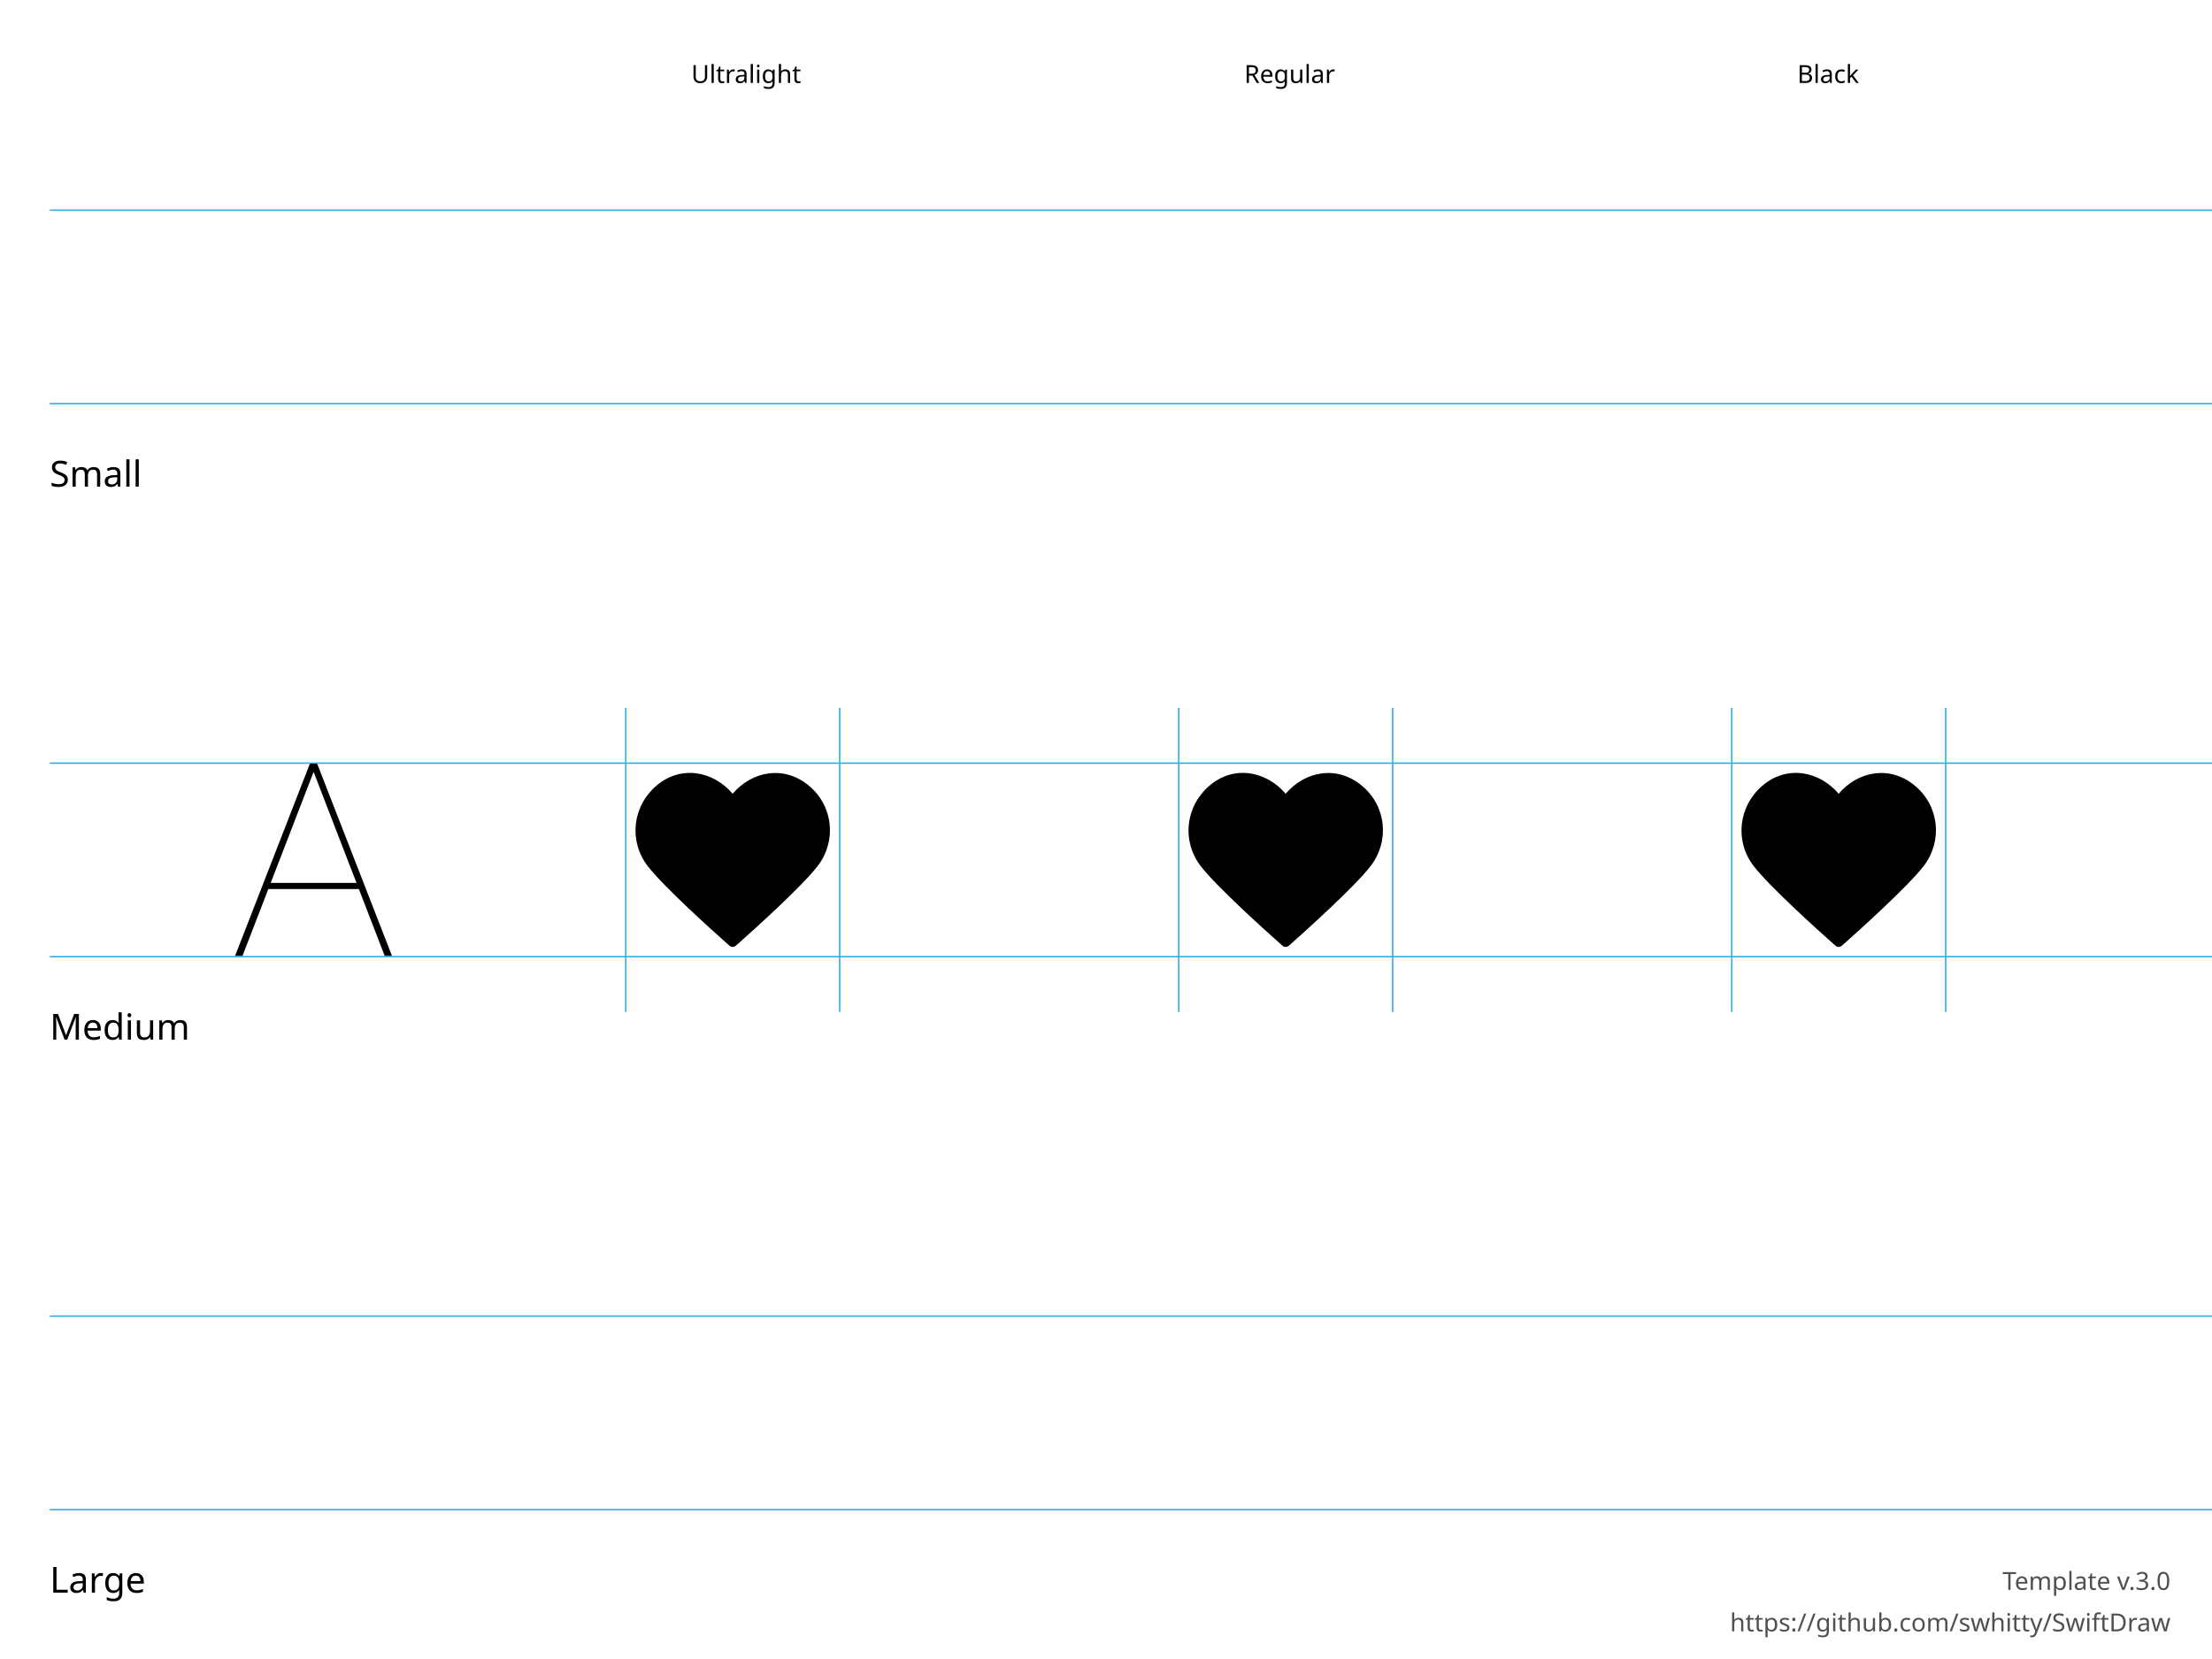
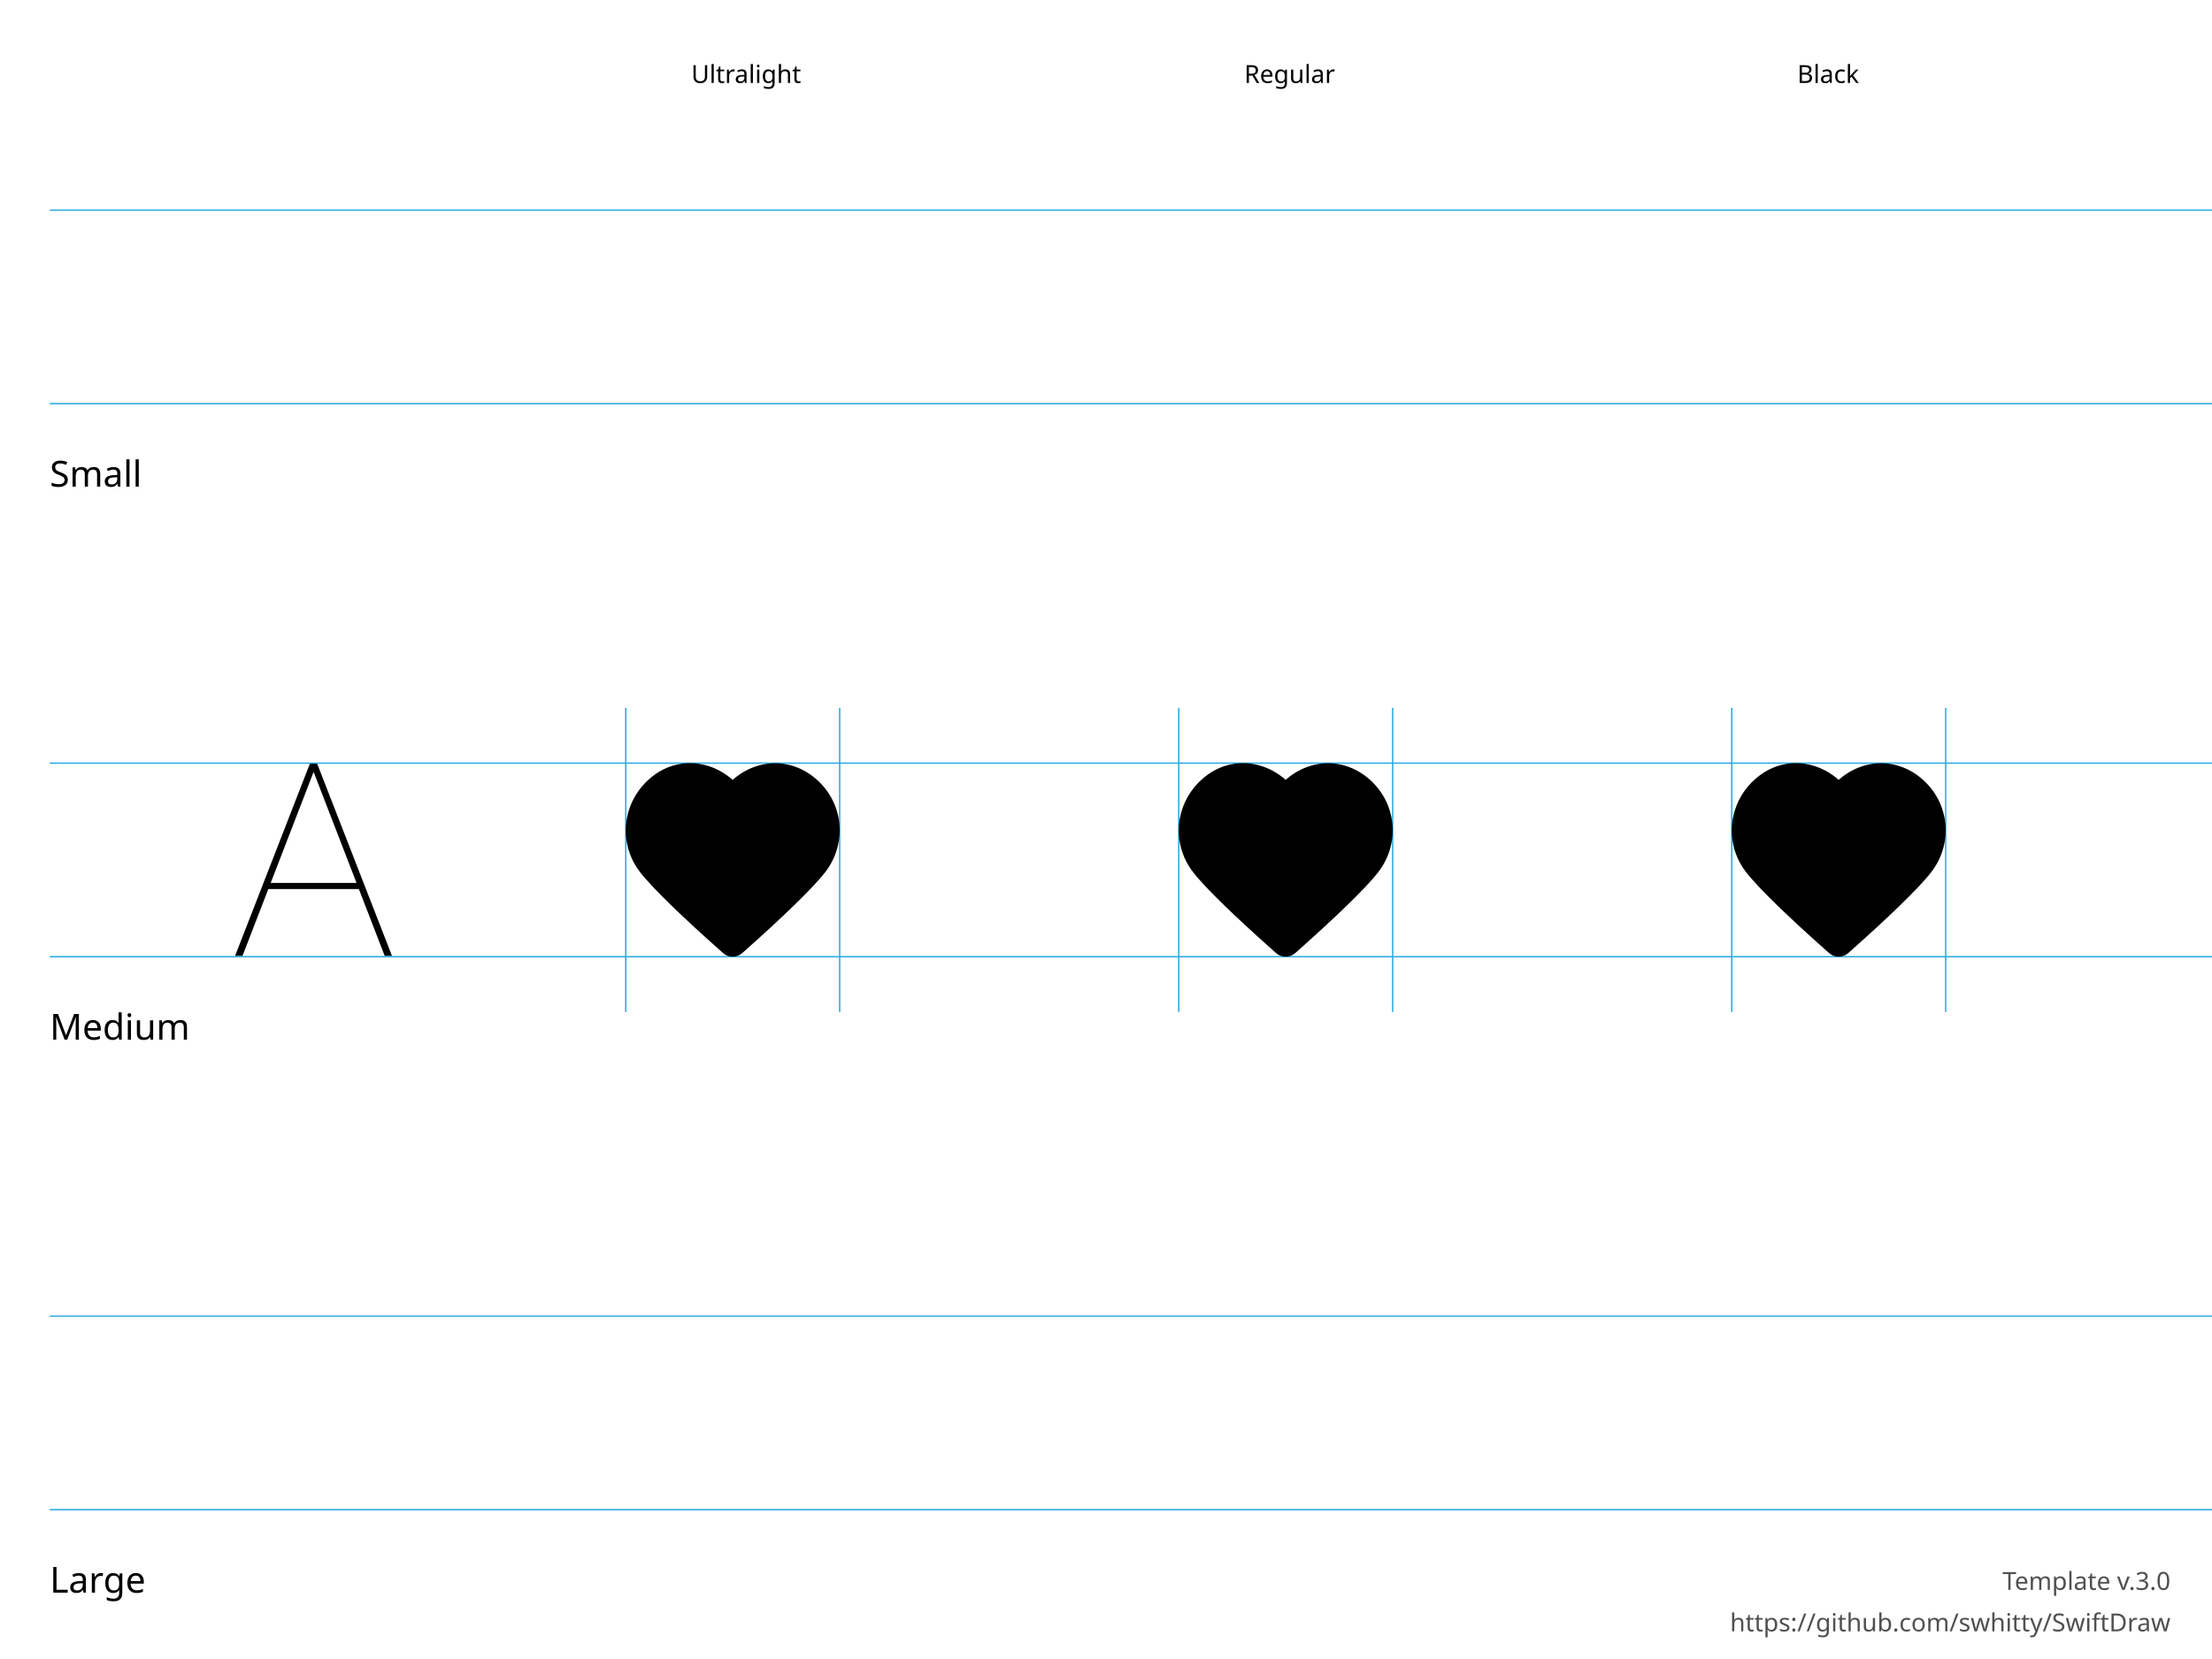
<svg xmlns="http://www.w3.org/2000/svg" height="600" width="800">
  <g id="Notes" font-family="LucidaGrande, 'Lucida Grande', sans-serif" font-size="13">
    <rect fill="white" height="600.0" width="800.0" x="0.0" y="0.0" />
    <g font-size="13">
      <text x="18.0" y="176.0">Small</text>
      <text x="18.0" y="376.0">Medium</text>
      <text x="18.0" y="576.0">Large</text>
    </g>
    <g font-size="9">
      <text x="250.0" y="30.0">Ultralight</text>
      <text x="450.0" y="30.0">Regular</text>
      <text x="650.0" y="30.0">Black</text>
      <text id="template-version" fill="#505050" text-anchor="end" x="785.0" y="575.0">Template v.3.0</text>
      <a href="https://github.com/swhitty/SwiftDraw">
        <text fill="#505050" text-anchor="end" x="785.0" y="590.0">https://github.com/swhitty/SwiftDraw</text>
      </a>
    </g>
  </g>
  <g id="Guides" stroke="rgb(39, 170, 225)" stroke-width="0.5">
    <path id="Capline-S" d="M18,76 l800,0" />
    <path id="H-reference" d="M85,145.755 L87.685,145.755 L113.369,79.287 L114.052,79.287 L114.052,76 L112.148,76 L85,145.755 Z M95.693,121.536 L130.996,121.536 L130.263,119.313 L96.474,119.313 L95.693,121.536 Z M139.15,145.755 L141.787,145.755 L114.638,76 L113.466,76 L113.466,79.287 L139.15,145.755 Z" stroke="none" transform="translate(0,200)" />
    <path id="Baseline-S" d="M18,146 l800,0" />
    <path id="left-margin-Ultralight-M" d="M226.316,256 l0,110" />
    <path id="right-margin-Ultralight-M" d="M303.684,256 l0,110" />
    <path id="left-margin-Regular-M" d="M426.316,256 l0,110" />
    <path id="right-margin-Regular-M" d="M503.684,256 l0,110" />
    <path id="left-margin-Black-M" d="M626.316,256 l0,110" />
    <path id="right-margin-Black-M" d="M703.684,256 l0,110" />
    <path id="Capline-M" d="M18,276 l800,0" />
    <path id="Baseline-M" d="M18,346 l800,0" />
    <path id="Capline-L" d="M18,476 l800,0" />
    <path id="Baseline-L" d="M18,546 l800,0" />
  </g>
  <g id="Symbols">
    <g id="Ultralight-M" transform="translate(0,200)">
      <path d="M264.975,87.067 C257.941,78.816 246.22,76.6 237.41,84.152 C228.601,91.705 227.359,104.336 234.28,113.268 C240.03,120.697 257.438,136.363 263.143,141.431 C263.783,142.002 264.099,142.285 264.472,142.398 C264.8,142.495 265.15,142.495 265.478,142.398 C265.851,142.285 266.171,142.002 266.807,141.434 C272.515,136.363 289.923,120.697 295.673,113.271 C302.591,104.336 301.504,91.627 292.543,84.152 C283.579,76.677 272.005,78.816 264.975,87.067 Z" />
+       <path d="M267.647,84.773 C259.073,74.714 245.13,72.893 235.126,81.469 C224.936,90.205 223.391,104.963 231.504,115.434 C236.254,121.571 247.891,132.594 260.811,144.073 C262.065,145.193 262.42,145.463 263.456,145.776 C264.454,146.073 265.496,146.073 266.476,145.782 C267.526,145.464 267.906,145.177 269.145,144.071 C282.068,132.588 293.699,121.572 298.45,115.437 C306.611,104.895 305.114,90.049 294.791,81.438 C284.628,72.964 270.849,74.743 262.302,84.774 L267.647,84.773 Z M262.303,89.361 C263.706,91.008 266.244,91.008 267.648,89.361 C273.778,82.166 283.199,80.949 290.296,86.867 C297.682,93.028 298.743,103.553 292.896,111.106 C288.536,116.737 276.983,127.679 264.476,138.792 C264.14,139.092 264.085,139.133 264.461,139.019 C264.803,138.918 265.147,138.918 265.47,139.014 C265.87,139.135 265.814,139.092 265.481,138.795 C252.977,127.685 241.418,116.737 237.058,111.103 C231.256,103.616 232.355,93.128 239.695,86.836 C246.616,80.902 256.153,82.147 262.303,89.361 Z" />
    </g>
    <g id="Regular-M" transform="translate(0,200)">
      <path d="M464.975,87.067 C457.941,78.816 446.22,76.6 437.41,84.152 C428.601,91.705 427.359,104.336 434.28,113.268 C440.03,120.697 457.438,136.363 463.143,141.431 C463.783,142.002 464.099,142.285 464.472,142.398 C464.8,142.495 465.15,142.495 465.478,142.398 C465.851,142.285 466.171,142.002 466.807,141.434 C472.515,136.363 489.923,120.697 495.673,113.271 C502.591,104.336 501.504,91.627 492.543,84.152 C483.579,76.677 472.005,78.816 464.975,87.067 Z" />
+       <path d="M467.647,84.773 C459.073,74.714 445.13,72.893 435.126,81.469 C424.936,90.205 423.391,104.963 431.504,115.434 C436.254,121.571 447.891,132.594 460.811,144.073 C462.065,145.193 462.42,145.463 463.456,145.776 C464.454,146.073 465.496,146.073 466.476,145.782 C467.526,145.464 467.906,145.177 469.145,144.071 C482.068,132.588 493.699,121.572 498.45,115.437 C506.611,104.895 505.114,90.049 494.791,81.438 C484.628,72.964 470.849,74.743 462.302,84.774 L467.647,84.773 Z M462.303,89.361 C463.706,91.008 466.244,91.008 467.648,89.361 C473.778,82.166 483.199,80.949 490.296,86.867 C497.682,93.028 498.743,103.553 492.896,111.106 C488.536,116.737 476.983,127.679 464.476,138.792 C464.14,139.092 464.085,139.133 464.461,139.019 C464.803,138.918 465.147,138.918 465.47,139.014 C465.87,139.135 465.814,139.092 465.481,138.795 C452.977,127.685 441.418,116.737 437.058,111.103 C431.256,103.616 432.355,93.128 439.695,86.836 C446.616,80.902 456.153,82.147 462.303,89.361 Z" />
    </g>
    <g id="Black-M" transform="translate(0,200)">
      <path d="M664.975,87.067 C657.941,78.816 646.22,76.6 637.41,84.152 C628.601,91.705 627.359,104.336 634.28,113.268 C640.03,120.697 657.438,136.363 663.143,141.431 C663.783,142.002 664.099,142.285 664.472,142.398 C664.8,142.495 665.15,142.495 665.478,142.398 C665.851,142.285 666.171,142.002 666.807,141.434 C672.515,136.363 689.923,120.697 695.673,113.271 C702.591,104.336 701.504,91.627 692.543,84.152 C683.579,76.677 672.005,78.816 664.975,87.067 Z" />
+       <path d="M667.647,84.773 C659.073,74.714 645.13,72.893 635.126,81.469 C624.936,90.205 623.391,104.963 631.504,115.434 C636.254,121.571 647.891,132.594 660.811,144.073 C662.065,145.193 662.42,145.463 663.456,145.776 C664.454,146.073 665.496,146.073 666.476,145.782 C667.526,145.464 667.906,145.177 669.145,144.071 C682.068,132.588 693.699,121.572 698.45,115.437 C706.611,104.895 705.114,90.049 694.791,81.438 C684.628,72.964 670.849,74.743 662.302,84.774 L667.647,84.773 Z M662.302,89.361 C663.706,91.008 666.244,91.008 667.648,89.361 C673.778,82.166 683.199,80.949 690.296,86.867 C697.682,93.028 698.743,103.553 692.896,111.106 C688.536,116.737 676.983,127.679 664.476,138.792 C664.14,139.092 664.085,139.133 664.461,139.019 C664.803,138.918 665.147,138.918 665.47,139.014 C665.87,139.135 665.814,139.092 665.481,138.795 C652.977,127.685 641.418,116.737 637.058,111.103 C631.256,103.616 632.355,93.128 639.695,86.836 C646.616,80.902 656.153,82.147 662.302,89.361 Z" />
    </g>
  </g>
</svg>
